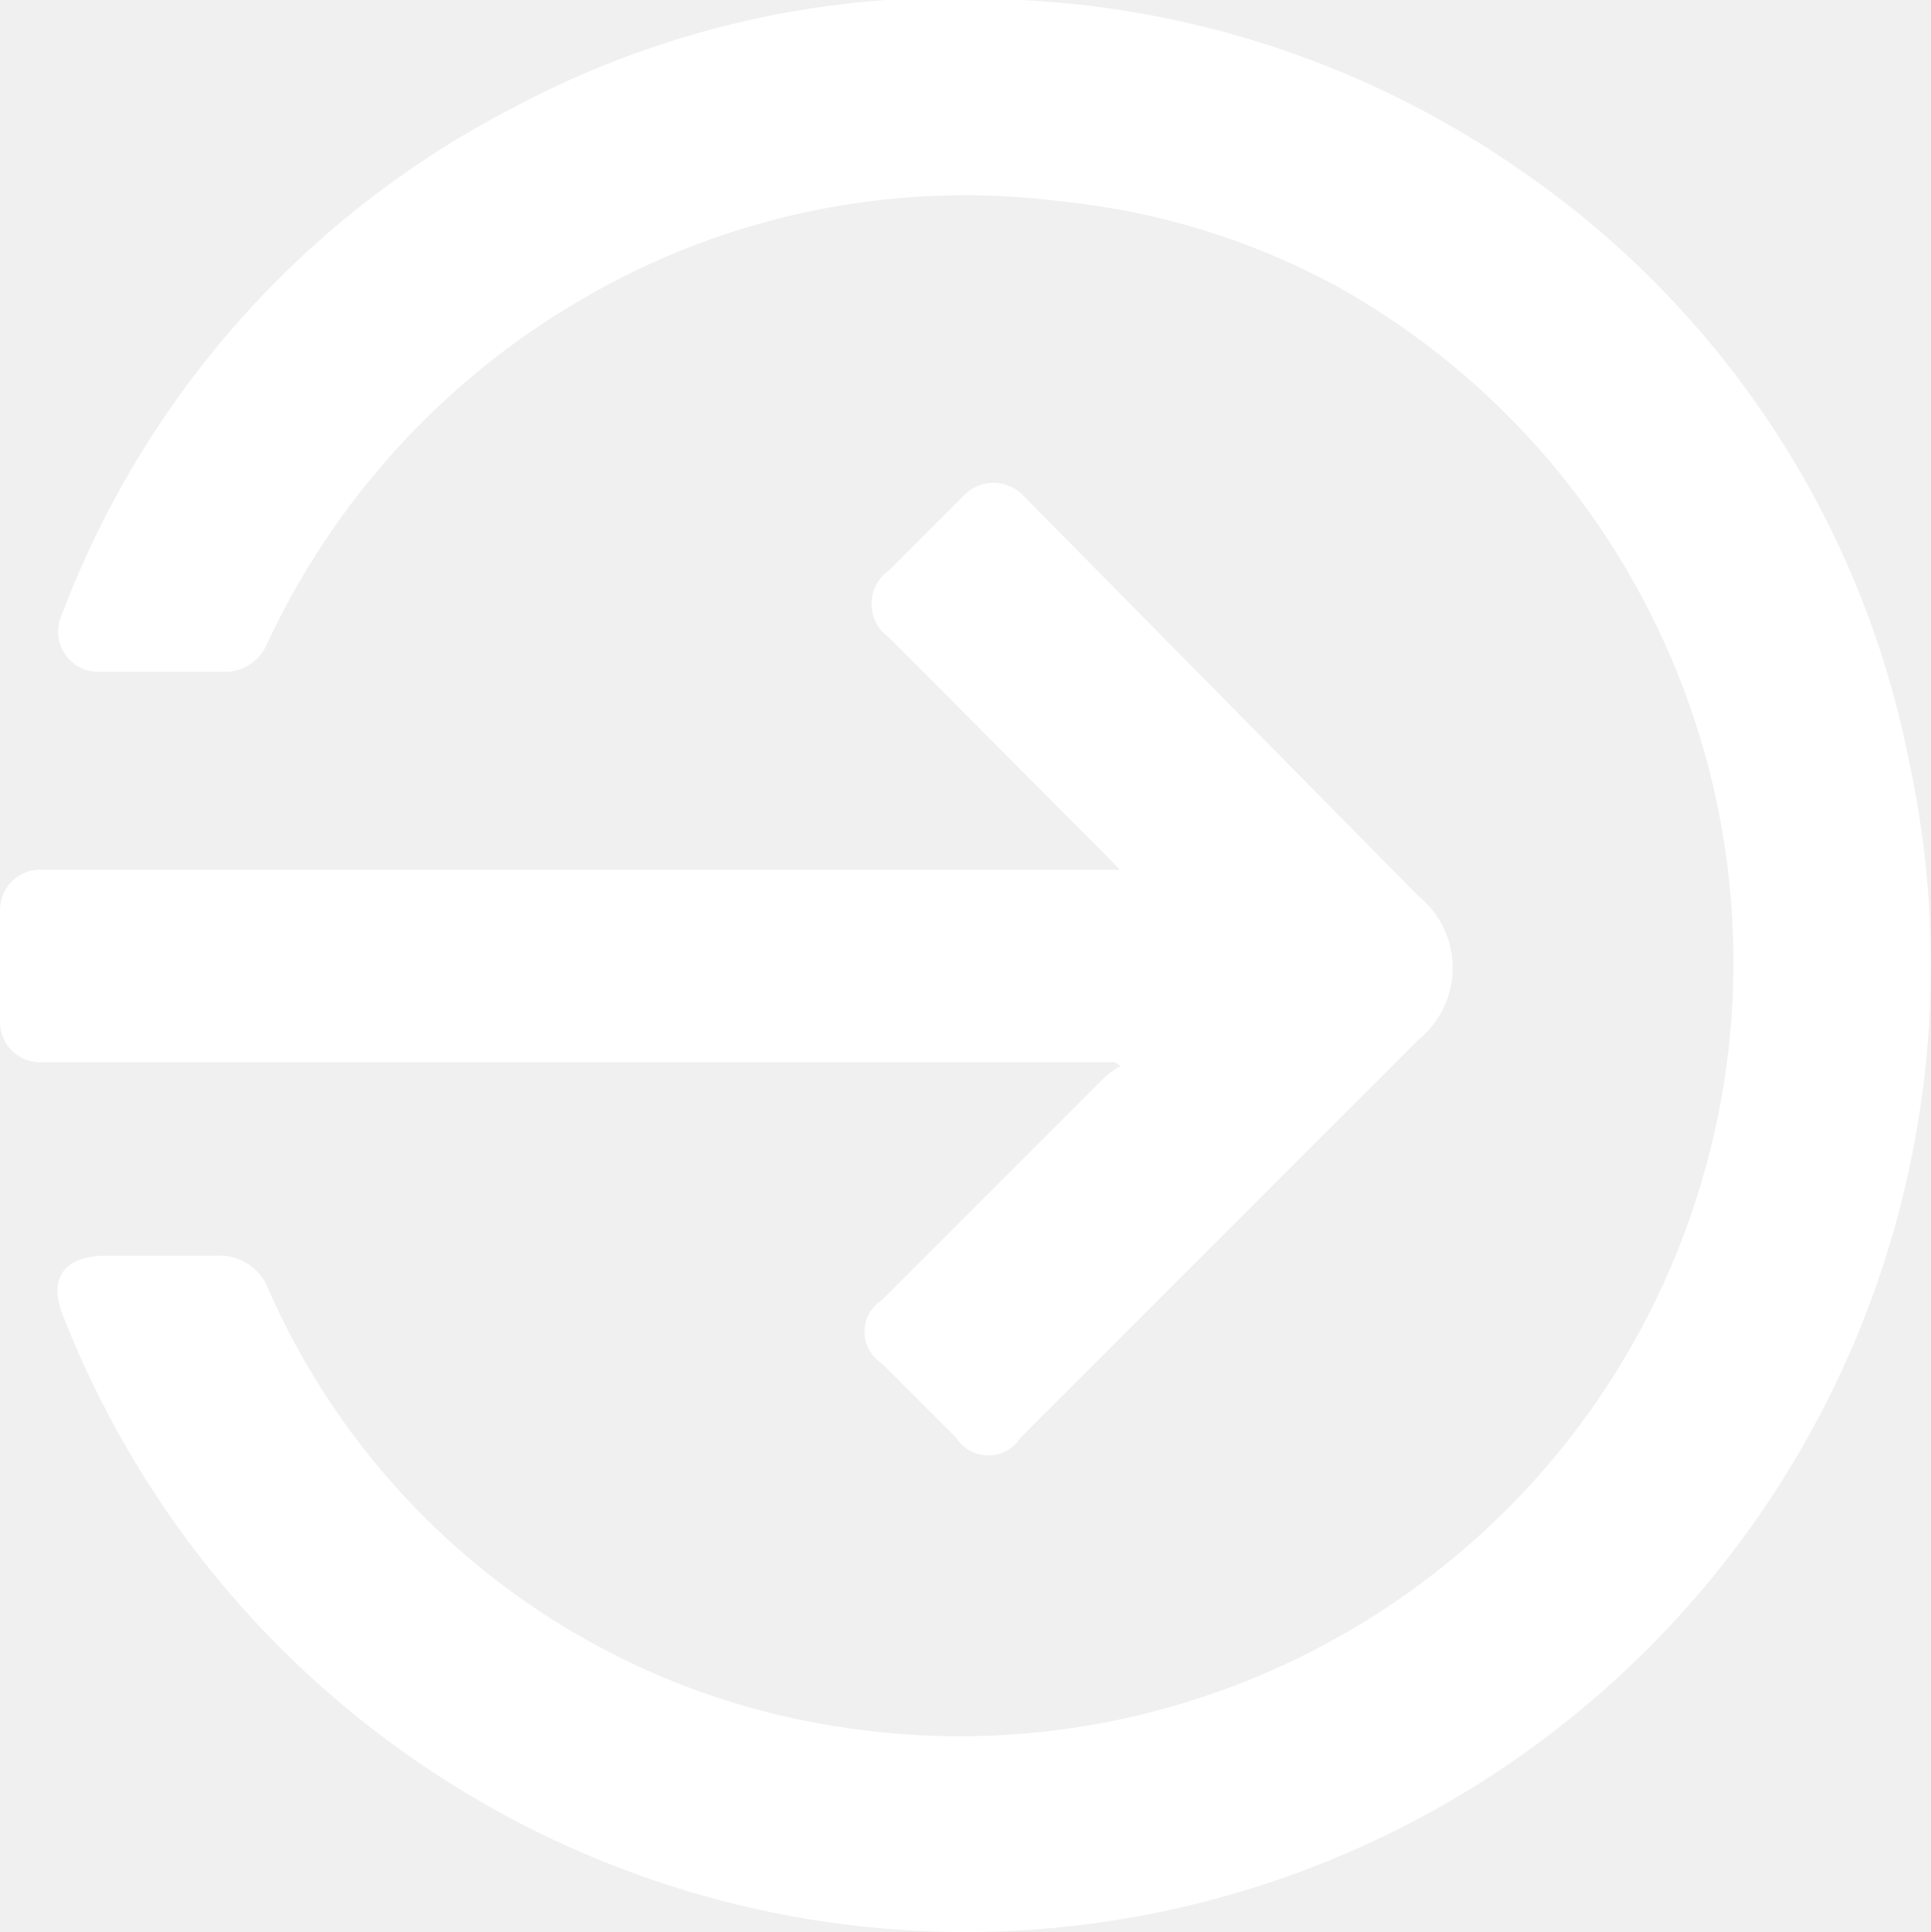
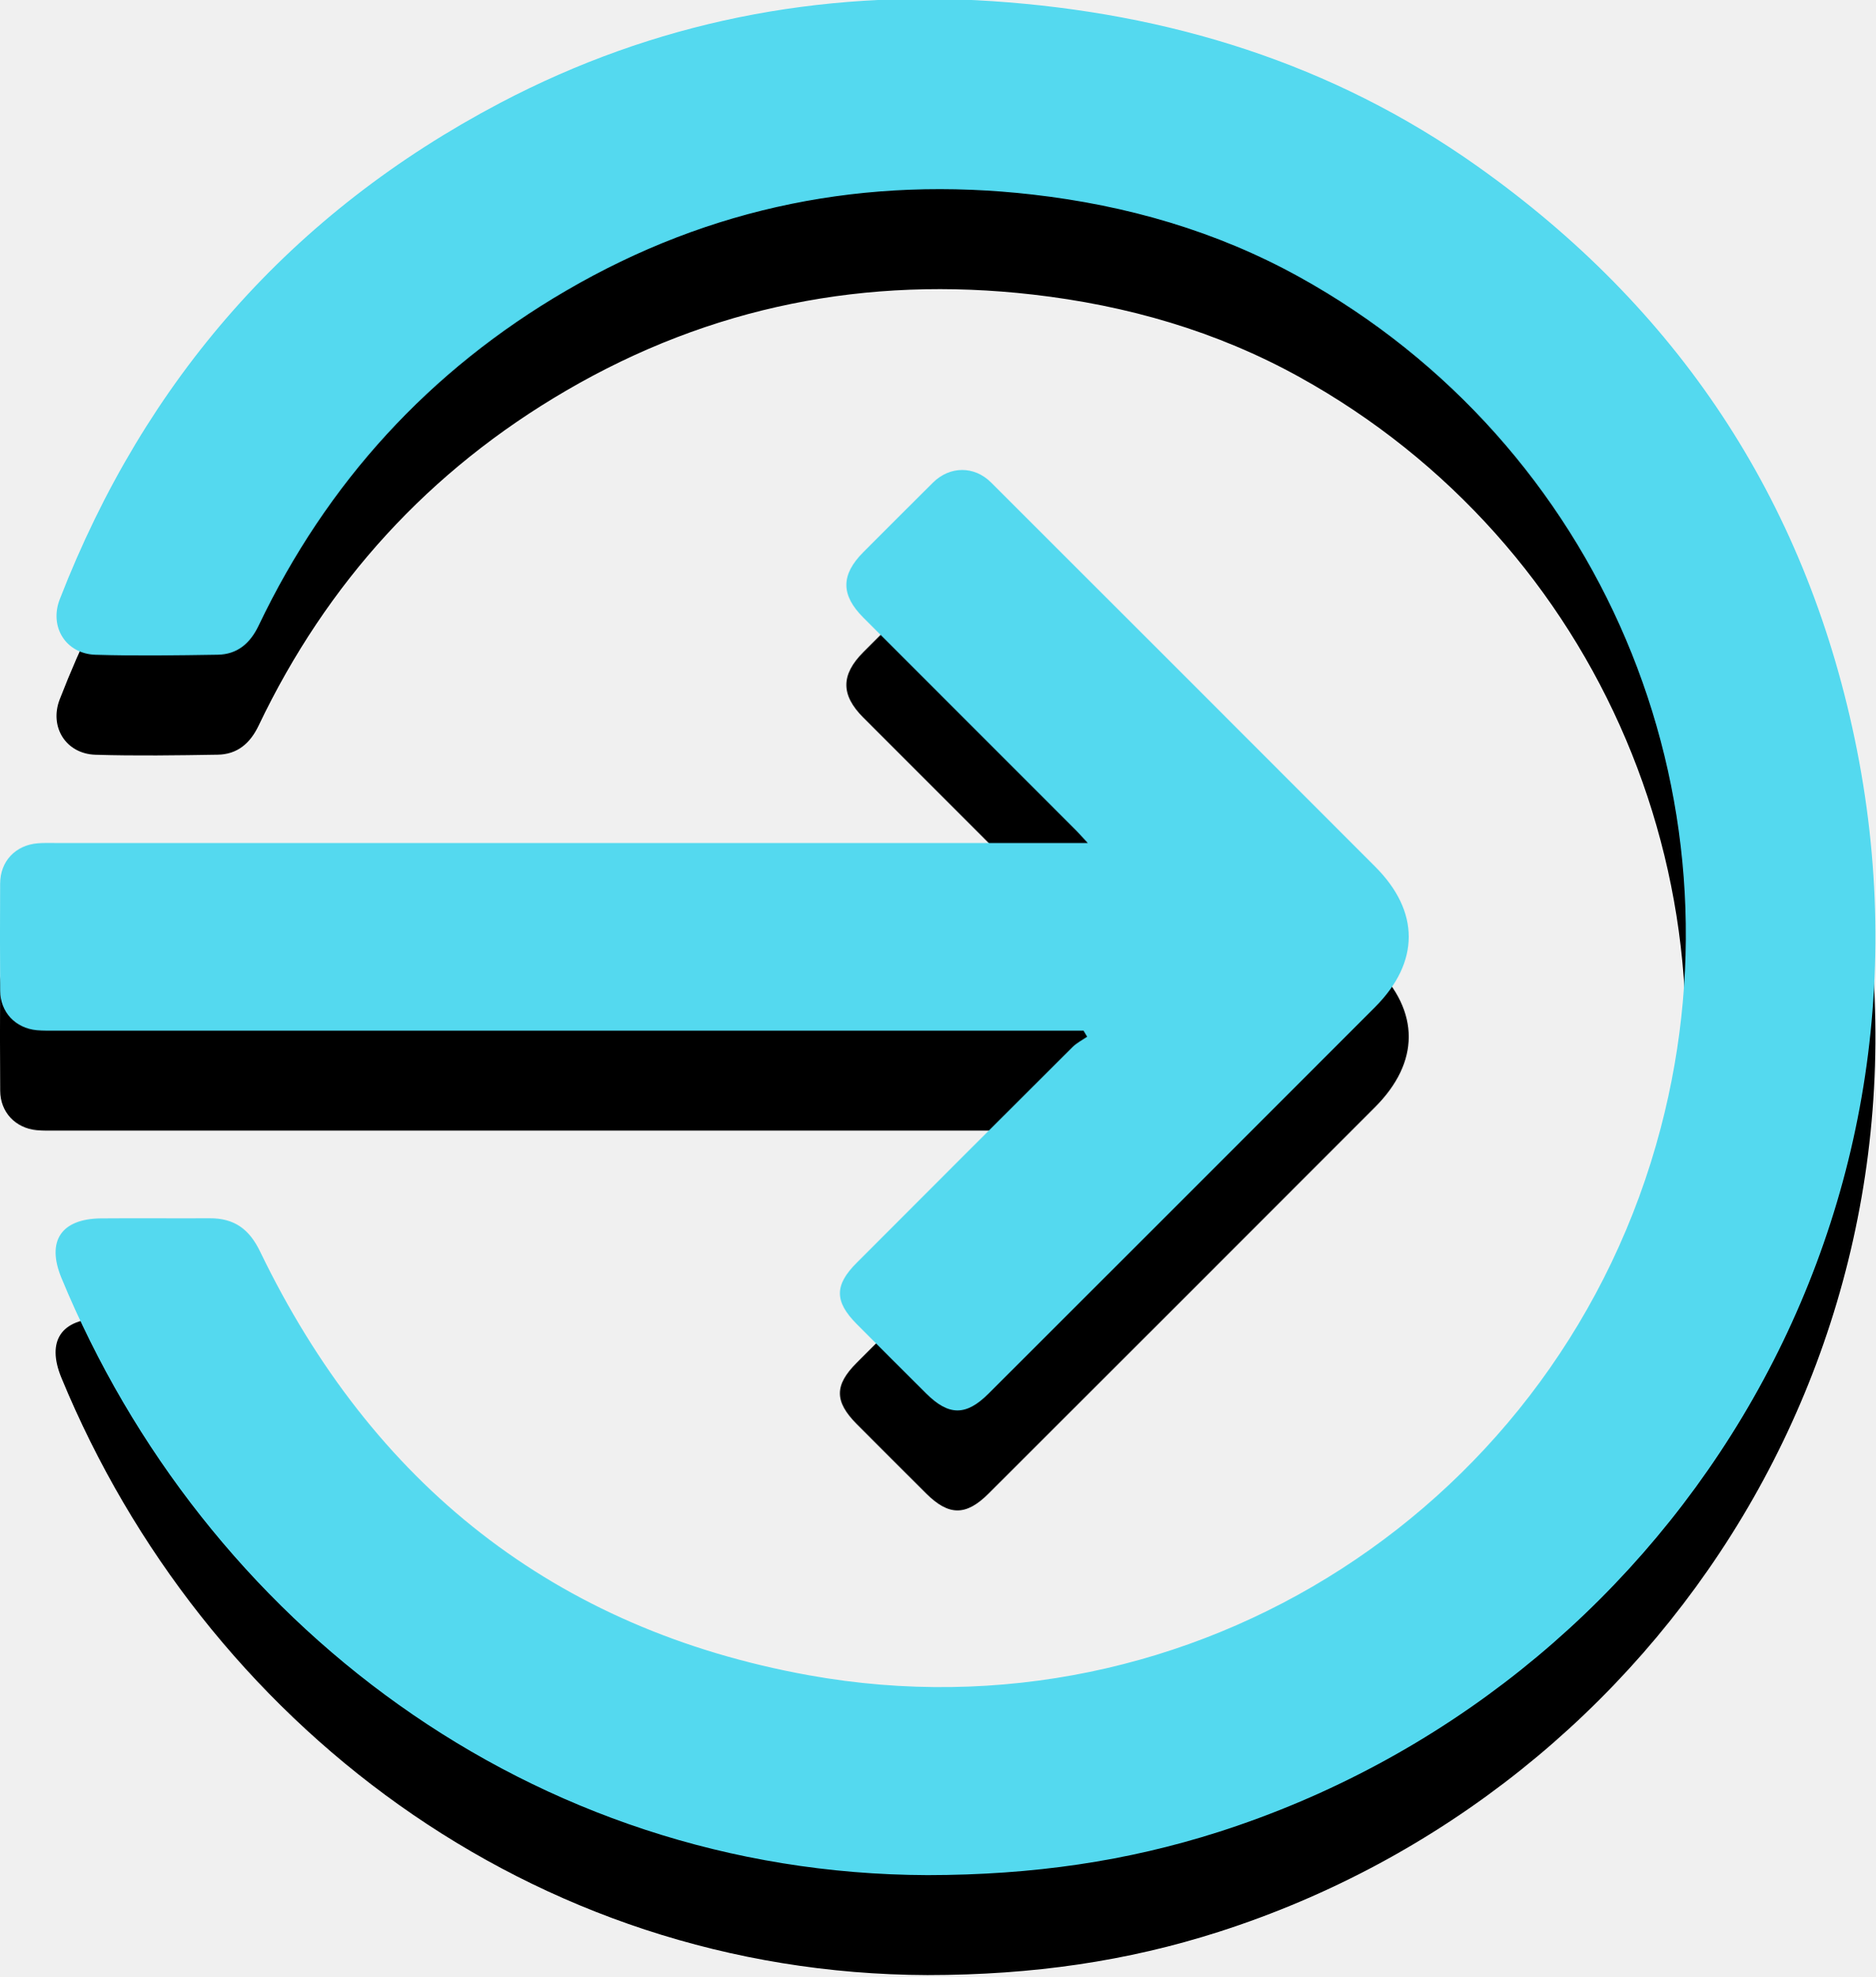
- <svg xmlns="http://www.w3.org/2000/svg" viewBox="0 0 25.86 25.88">
-   <defs>
-     <style>.cls-1{fill:#7c7c7c;}</style>
-   </defs>
-   <g id="Layer_2" data-name="Layer 2">
-     <g id="Layer_1-2" data-name="Layer 1">
-       <path fill="#FFFFFF" d="M12.79,25.88A13,13,0,0,1,.85,17.64c-.21-.51,0-.81.55-.82h1.5a.7.7,0,0,1,.7.46,10,10,0,0,0,7.57,5.84A10.37,10.37,0,0,0,17.92,3.84,9.81,9.81,0,0,0,14.24,2.7,10.16,10.16,0,0,0,7.81,4,10.43,10.43,0,0,0,3.57,8.64.61.61,0,0,1,3,9c-.56,0-1.12,0-1.68,0a.54.54,0,0,1-.49-.77A12.67,12.67,0,0,1,6.9,1.43,12.51,12.51,0,0,1,13.68,0a12.79,12.79,0,0,1,6.69,2.28,12.53,12.53,0,0,1,5.2,7.89A12.95,12.95,0,0,1,12.79,25.88Z" />
-       <path fill="#FFFFFF" d="M14.94,14.23H.51A.54.54,0,0,1,0,13.68q0-.74,0-1.48a.54.54,0,0,1,.52-.55H15l-.19-.2-2.9-2.91a.55.55,0,0,1,0-.9l1-1a.55.55,0,0,1,.8,0L19,12a1.24,1.24,0,0,1,0,1.93l-5.33,5.33a.51.51,0,0,1-.86,0l-1-1a.5.5,0,0,1,0-.84l3-3a1.42,1.42,0,0,1,.2-.14Z" />
-     </g>
+ <svg xmlns="http://www.w3.org/2000/svg" version="1.1" id="Layer_1" x="0px" y="0px" width="133.643px" height="140.84px" viewBox="0 0 133.643 140.84" enable-background="new 0 0 133.643 140.84" xml:space="preserve">
+   <g id="Layer_1_1_">
+ </g>
+   <g id="Isolation_Mode">
+     <path d="M66.091,140.76c-28.23-0.094-51.598-18.039-61.716-42.57c-1.077-2.615-0.02-4.201,2.817-4.232   c2.578-0.023,5.161,0.006,7.748-0.008c1.743-0.01,2.818,0.756,3.598,2.377c7.999,16.568,20.964,26.914,39.104,30.191   c27.313,4.928,53.661-12.143,60.706-39.008c6.26-23.86-4.301-48.764-25.746-60.638c-5.915-3.278-12.306-5.111-19.013-5.881   c-11.838-1.357-22.961,0.846-33.257,6.855c-9.743,5.683-17.038,13.676-21.9,23.861c-0.608,1.275-1.521,2.057-2.924,2.077   c-2.906,0.048-5.809,0.093-8.705,0.004c-2.112-0.067-3.309-1.989-2.543-3.958c6.085-15.67,16.498-27.535,31.388-35.375   C46.618,8.685,58.356,6.383,70.7,7.208c12.571,0.84,24.249,4.434,34.582,11.767c14.229,10.086,23.288,23.653,26.88,40.779   c7.375,35.139-13.562,67.75-45.313,77.926C80.329,139.768,73.642,140.754,66.091,140.76" />
+     <path d="M77.212,80.577h-1.454c-23.922,0-47.837,0-71.757,0c-0.459,0-0.924,0.01-1.379-0.031c-1.527-0.145-2.602-1.287-2.608-2.814   c-0.021-2.551-0.018-5.098-0.004-7.643c0.011-1.588,1.091-2.729,2.679-2.864c0.424-0.035,0.853-0.021,1.275-0.021   c23.916,0,47.836,0,71.758,0h1.794c-0.451-0.484-0.712-0.78-0.991-1.053c-5.002-5.01-10.008-10.008-15.008-15.015   c-1.607-1.605-1.604-3.046,0.006-4.661c1.653-1.653,3.298-3.306,4.955-4.951c1.206-1.196,2.943-1.21,4.141-0.017   c9.134,9.129,18.272,18.254,27.393,27.4c3.179,3.188,3.169,6.792-0.021,9.993c-9.173,9.188-18.356,18.367-27.541,27.541   c-1.611,1.609-2.837,1.602-4.45-0.002c-1.656-1.65-3.31-3.301-4.956-4.955c-1.583-1.602-1.592-2.764,0-4.355   c5.12-5.139,10.255-10.266,15.39-15.385c0.299-0.297,0.689-0.494,1.037-0.732C77.379,80.864,77.295,80.721,77.212,80.577" />
+     <path fill="#54D9EF" d="M66.091,133.637c-28.23-0.094-51.598-18.041-61.716-42.57c-1.077-2.617-0.02-4.205,2.817-4.234   c2.578-0.023,5.161,0.006,7.748-0.008c1.743-0.01,2.818,0.756,3.598,2.377c7.999,16.566,20.964,26.914,39.104,30.191   c27.313,4.926,53.661-12.143,60.706-39.01c6.26-23.859-4.301-48.763-25.746-60.637c-5.915-3.277-12.306-5.11-19.013-5.881   c-11.838-1.357-22.961,0.848-33.257,6.856c-9.743,5.682-17.038,13.677-21.9,23.862c-0.608,1.275-1.521,2.055-2.924,2.077   c-2.906,0.046-5.809,0.091-8.705,0.003c-2.112-0.067-3.309-1.989-2.543-3.958c6.086-15.67,16.499-27.535,31.388-35.374   C46.618,1.561,58.356-0.742,70.7,0.083c12.571,0.84,24.249,4.434,34.582,11.767c14.229,10.086,23.288,23.653,26.88,40.779   c7.375,35.142-13.562,67.749-45.313,77.927C80.329,132.641,73.642,133.629,66.091,133.637" />
+     <path fill="#54D9EF" d="M77.212,73.45h-1.454c-23.922,0-47.837,0-71.757,0c-0.459,0-0.924,0.012-1.379-0.029   c-1.527-0.143-2.602-1.289-2.608-2.814c-0.021-2.552-0.018-5.095-0.004-7.646c0.011-1.587,1.091-2.727,2.679-2.862   c0.424-0.034,0.853-0.02,1.275-0.02c23.916,0,47.836,0,71.758,0h1.794c-0.451-0.485-0.712-0.782-0.991-1.055   c-5.002-5.01-10.008-10.008-15.008-15.015c-1.607-1.605-1.604-3.045,0.006-4.66c1.653-1.653,3.298-3.305,4.955-4.95   c1.206-1.198,2.943-1.212,4.141-0.019c9.134,9.13,18.272,18.256,27.393,27.4c3.179,3.189,3.169,6.792-0.021,9.993   c-9.173,9.189-18.356,18.365-27.541,27.543c-1.611,1.609-2.837,1.6-4.45-0.004c-1.656-1.65-3.31-3.301-4.956-4.955   c-1.583-1.602-1.592-2.764,0-4.355c5.12-5.139,10.255-10.264,15.39-15.387c0.299-0.293,0.689-0.492,1.037-0.73   C77.379,73.741,77.295,73.596,77.212,73.45" />
  </g>
</svg>
